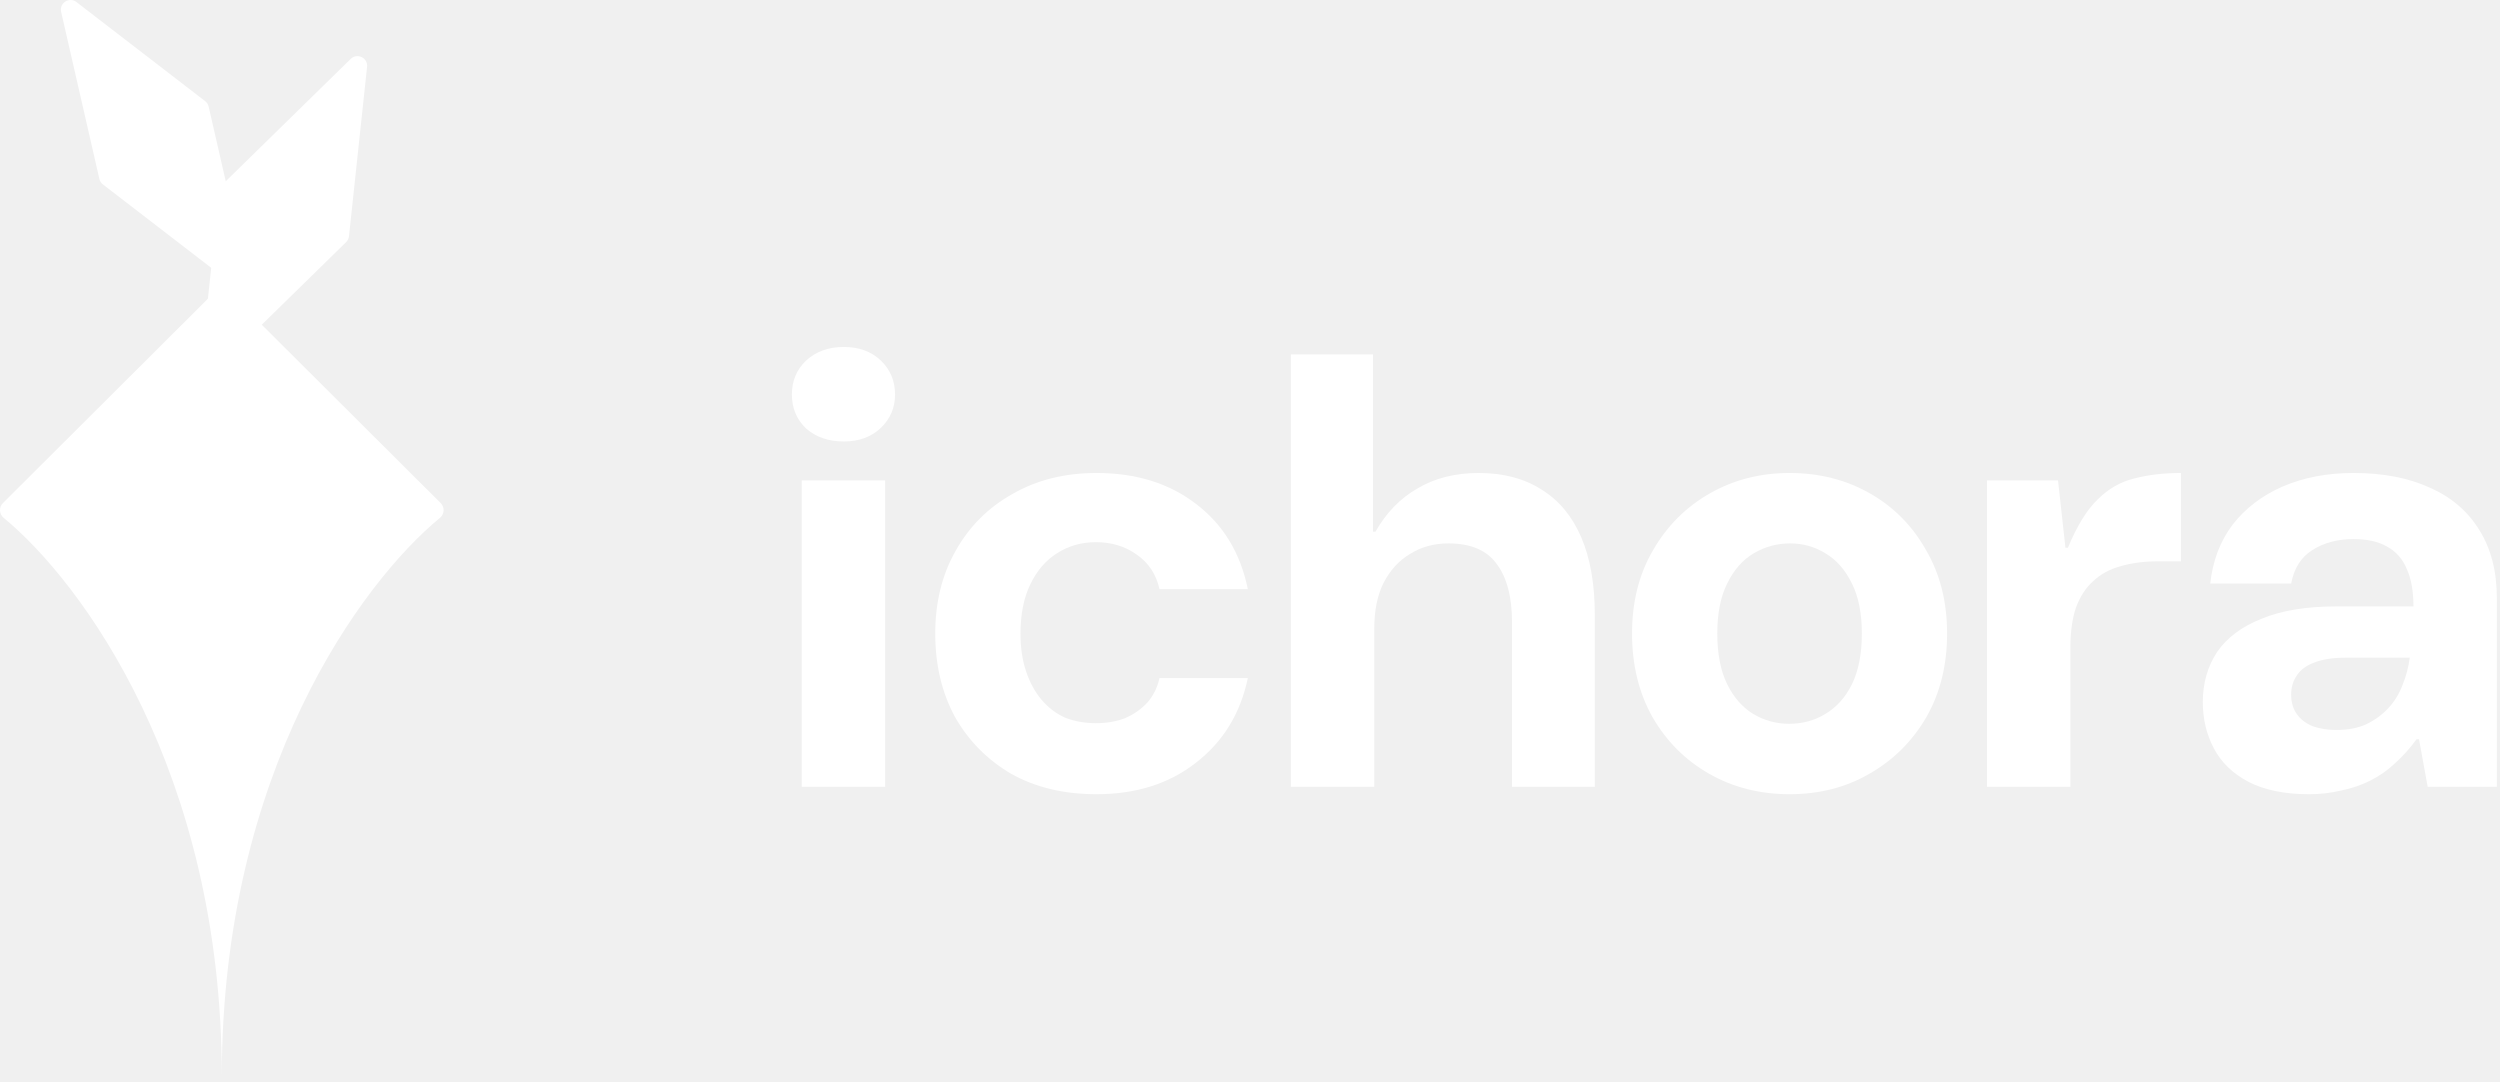
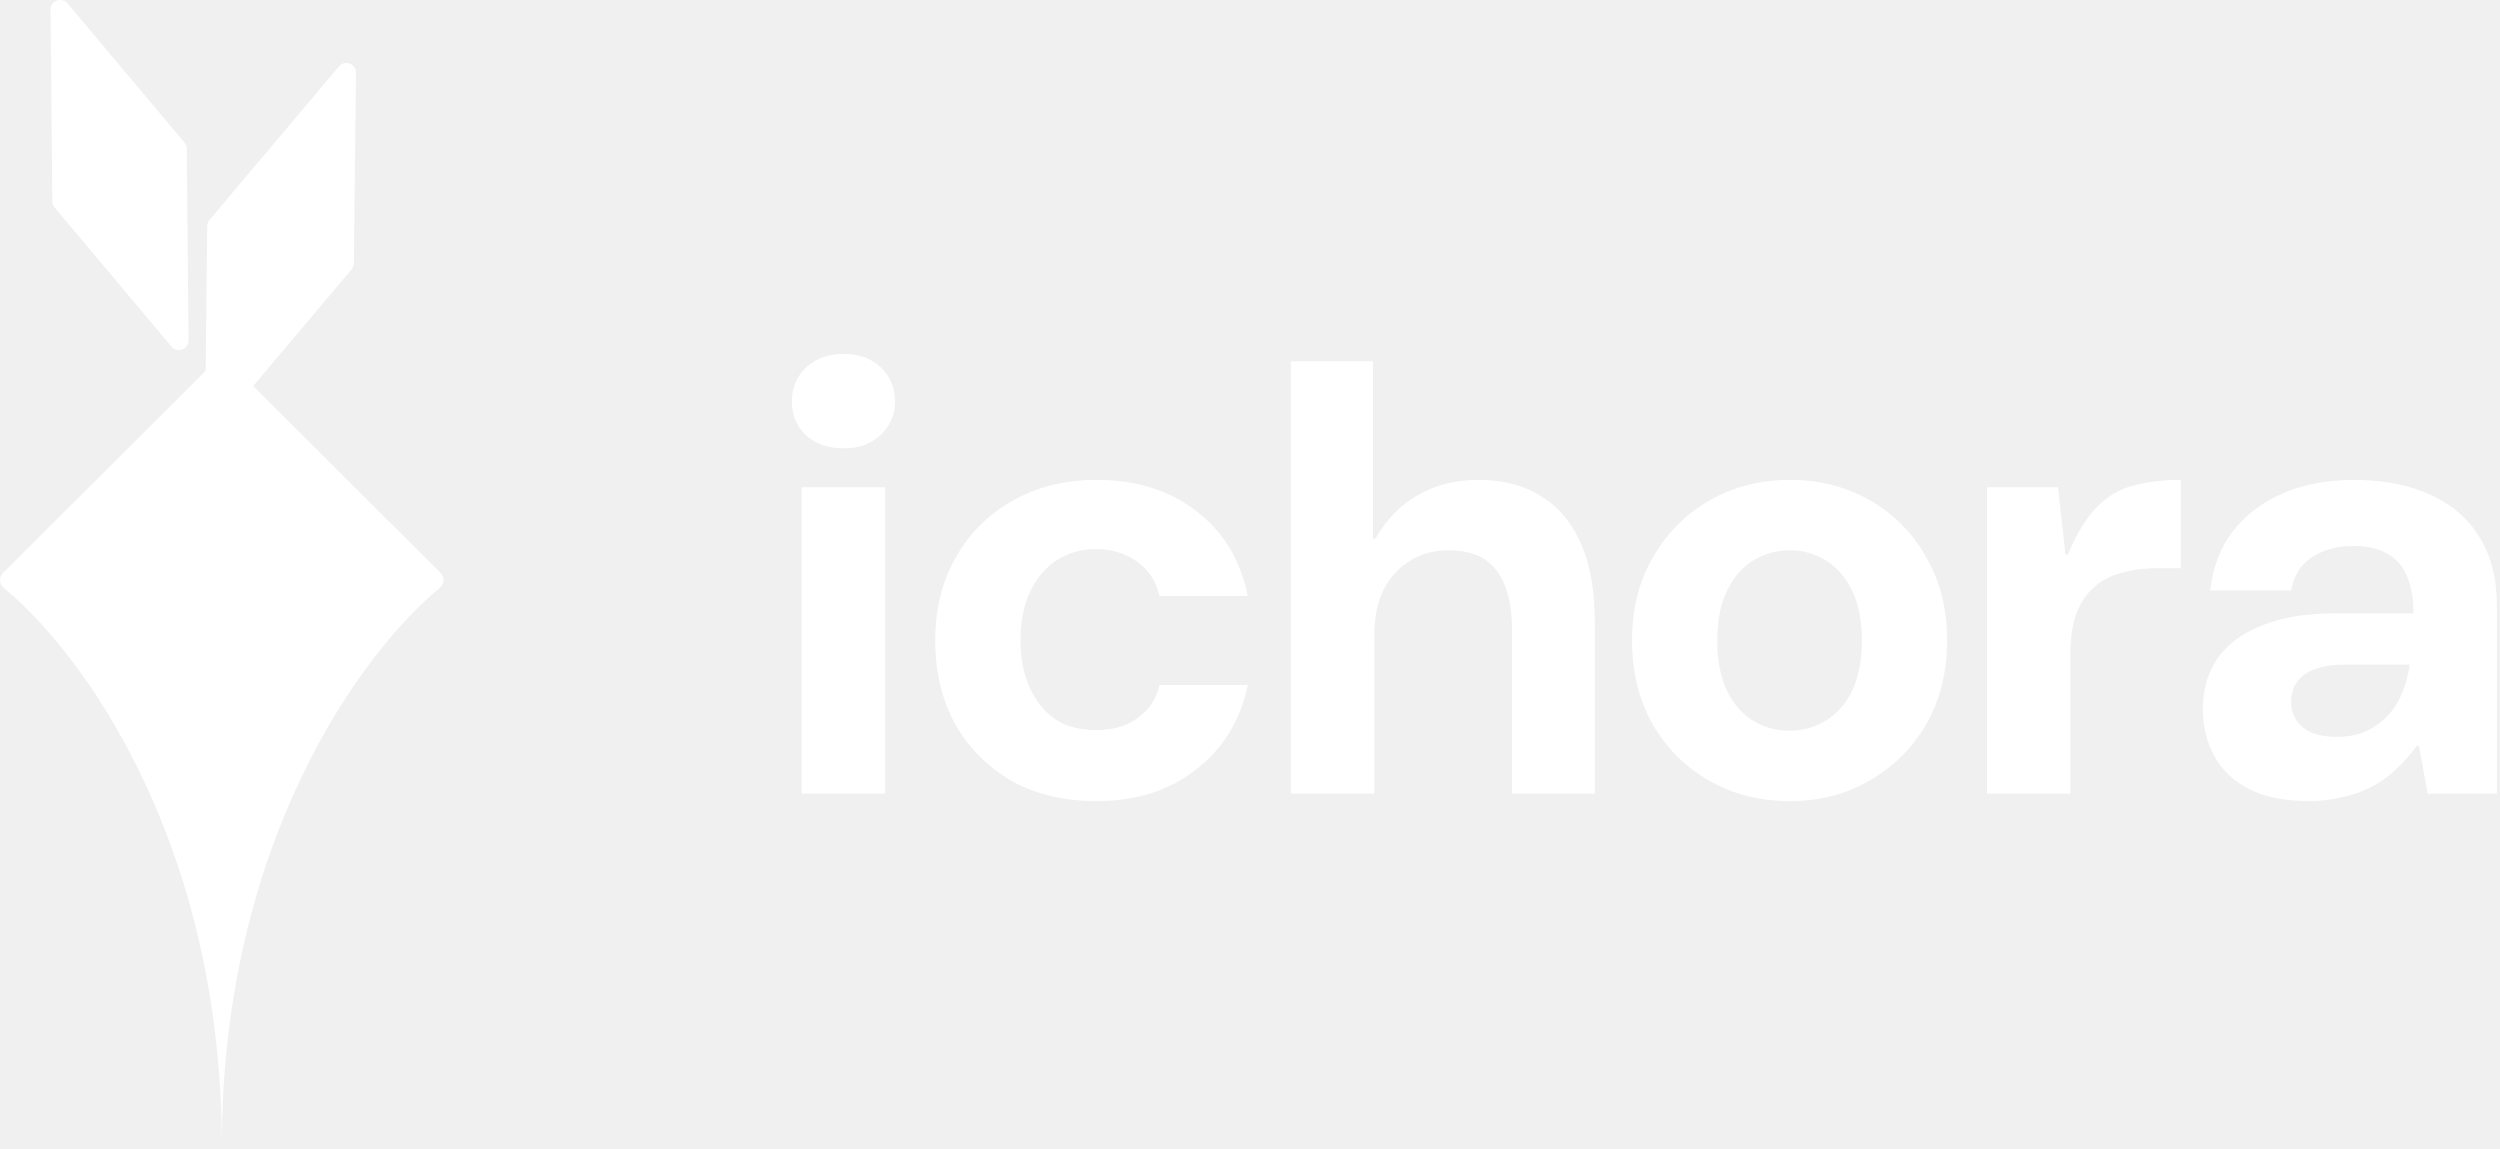
- <svg xmlns="http://www.w3.org/2000/svg" width="259" height="112" viewBox="0 0 259 112" fill="none">
-   <path d="M10.66 19.105L23.994 29.372C24.737 29.944 25.788 29.27 25.579 28.356L21.617 11.047C21.566 10.821 21.437 10.619 21.253 10.478L7.918 0.211C7.175 -0.361 6.124 0.313 6.333 1.227L10.295 18.536C10.347 18.762 10.476 18.964 10.66 19.105Z" fill="white" />
-   <path d="M23.685 30.217L45.66 52.125C46.092 52.556 46.045 53.265 45.575 53.652C37.503 60.296 22.979 79.931 22.979 111.513C22.979 79.931 8.454 60.296 0.383 53.652C-0.088 53.265 -0.134 52.556 0.298 52.125L22.273 30.217C22.663 29.828 23.294 29.828 23.685 30.217Z" fill="white" />
-   <path d="M22.737 19.734L20.863 37.285C20.763 38.218 21.887 38.762 22.557 38.106L35.86 25.082C36.026 24.92 36.13 24.705 36.155 24.474L38.029 6.923C38.128 5.991 37.005 5.446 36.335 6.102L23.031 19.126C22.866 19.288 22.761 19.503 22.737 19.734Z" fill="white" />
-   <path d="M83.063 81.513V49.769H91.703V81.513H83.063ZM87.415 45.737C85.836 45.737 84.535 45.289 83.511 44.393C82.529 43.454 82.039 42.281 82.039 40.873C82.039 39.465 82.529 38.292 83.511 37.353C84.535 36.414 85.836 35.945 87.415 35.945C88.993 35.945 90.273 36.414 91.255 37.353C92.236 38.292 92.727 39.465 92.727 40.873C92.727 42.238 92.236 43.39 91.255 44.329C90.273 45.268 88.993 45.737 87.415 45.737Z" fill="white" />
-   <path d="M113.595 82.281C110.225 82.281 107.281 81.577 104.763 80.169C102.289 78.718 100.347 76.756 98.939 74.281C97.574 71.764 96.891 68.884 96.891 65.641C96.891 62.398 97.595 59.54 99.003 57.065C100.411 54.548 102.374 52.585 104.891 51.177C107.409 49.726 110.31 49.001 113.595 49.001C117.691 49.001 121.126 50.068 123.899 52.201C126.715 54.334 128.507 57.278 129.275 61.033H120.123C119.782 59.497 118.993 58.302 117.755 57.449C116.561 56.596 115.153 56.169 113.531 56.169C112.038 56.169 110.694 56.553 109.499 57.321C108.347 58.046 107.43 59.113 106.747 60.521C106.065 61.929 105.723 63.636 105.723 65.641C105.723 67.092 105.915 68.393 106.299 69.545C106.683 70.697 107.217 71.678 107.899 72.489C108.582 73.3 109.393 73.918 110.331 74.345C111.313 74.729 112.379 74.921 113.531 74.921C114.641 74.921 115.643 74.75 116.539 74.409C117.435 74.025 118.203 73.492 118.843 72.809C119.483 72.084 119.91 71.23 120.123 70.249H129.275C128.507 73.918 126.715 76.841 123.899 79.017C121.126 81.193 117.691 82.281 113.595 82.281Z" fill="white" />
-   <path d="M133.734 81.513V36.713H142.246V55.081H142.502C143.611 53.118 145.062 51.625 146.854 50.601C148.646 49.534 150.758 49.001 153.19 49.001C155.75 49.001 157.926 49.577 159.718 50.729C161.51 51.838 162.875 53.481 163.814 55.657C164.752 57.833 165.222 60.521 165.222 63.721V81.513H156.646V64.489C156.646 61.844 156.112 59.817 155.046 58.409C154.022 57.001 152.358 56.297 150.054 56.297C148.56 56.297 147.238 56.66 146.086 57.385C144.934 58.068 144.016 59.07 143.334 60.393C142.694 61.673 142.374 63.252 142.374 65.129V81.513H133.734Z" fill="white" />
-   <path d="M185.399 82.281C182.327 82.281 179.553 81.577 177.079 80.169C174.604 78.761 172.641 76.798 171.191 74.281C169.783 71.764 169.079 68.884 169.079 65.641C169.079 62.356 169.804 59.476 171.255 57.001C172.705 54.484 174.668 52.521 177.143 51.113C179.617 49.705 182.369 49.001 185.399 49.001C188.471 49.001 191.244 49.705 193.719 51.113C196.193 52.521 198.135 54.484 199.543 57.001C200.993 59.476 201.719 62.356 201.719 65.641C201.719 68.926 200.993 71.828 199.543 74.345C198.092 76.82 196.129 78.761 193.655 80.169C191.223 81.577 188.471 82.281 185.399 82.281ZM185.335 74.985C186.743 74.985 188.001 74.644 189.111 73.961C190.263 73.278 191.18 72.254 191.863 70.889C192.545 69.481 192.887 67.732 192.887 65.641C192.887 63.55 192.545 61.822 191.863 60.457C191.18 59.049 190.263 58.004 189.111 57.321C188.001 56.638 186.785 56.297 185.463 56.297C184.097 56.297 182.839 56.638 181.687 57.321C180.535 58.004 179.617 59.049 178.935 60.457C178.252 61.822 177.911 63.55 177.911 65.641C177.911 67.732 178.252 69.481 178.935 70.889C179.617 72.254 180.513 73.278 181.623 73.961C182.775 74.644 184.012 74.985 185.335 74.985Z" fill="white" />
-   <path d="M205.851 81.513V49.769H213.211L213.979 56.745H214.235C215.174 54.484 216.198 52.82 217.307 51.753C218.417 50.644 219.675 49.918 221.083 49.577C222.534 49.193 224.155 49.001 225.947 49.001V58.153H223.579C222.129 58.153 220.827 58.324 219.675 58.665C218.566 58.964 217.627 59.476 216.859 60.201C216.091 60.884 215.494 61.801 215.067 62.953C214.683 64.105 214.491 65.492 214.491 67.113V81.513H205.851Z" fill="white" />
-   <path d="M239.219 82.281C236.702 82.281 234.611 81.854 232.947 81.001C231.326 80.148 230.131 78.996 229.363 77.545C228.595 76.094 228.211 74.494 228.211 72.745C228.211 70.782 228.702 69.054 229.683 67.561C230.707 66.068 232.243 64.916 234.291 64.105C236.339 63.252 238.921 62.825 242.035 62.825H250.035C250.035 61.246 249.801 59.945 249.331 58.921C248.905 57.897 248.222 57.129 247.283 56.617C246.387 56.105 245.235 55.849 243.827 55.849C242.163 55.849 240.734 56.233 239.539 57.001C238.387 57.726 237.662 58.878 237.363 60.457H228.979C229.235 58.11 230.003 56.084 231.283 54.377C232.606 52.67 234.334 51.348 236.467 50.409C238.643 49.47 241.097 49.001 243.827 49.001C246.899 49.001 249.545 49.513 251.763 50.537C253.982 51.518 255.689 52.99 256.883 54.953C258.078 56.873 258.675 59.22 258.675 61.993V81.513H251.507L250.611 76.585H250.355C249.673 77.524 248.926 78.356 248.115 79.081C247.347 79.806 246.494 80.404 245.555 80.873C244.617 81.342 243.614 81.684 242.547 81.897C241.481 82.153 240.371 82.281 239.219 82.281ZM242.035 75.625C243.23 75.625 244.254 75.433 245.107 75.049C246.003 74.622 246.771 74.068 247.411 73.385C248.051 72.702 248.542 71.913 248.883 71.017C249.267 70.078 249.523 69.118 249.651 68.137H242.995C241.673 68.137 240.585 68.308 239.731 68.649C238.921 68.948 238.323 69.396 237.939 69.993C237.555 70.548 237.363 71.209 237.363 71.977C237.363 72.745 237.555 73.406 237.939 73.961C238.323 74.516 238.878 74.942 239.603 75.241C240.329 75.497 241.139 75.625 242.035 75.625Z" fill="white" />
+ <svg xmlns="http://www.w3.org/2000/svg" width="259" height="119" viewBox="0 0 259 119" fill="none">
+   <path d="M23.685 37.459L45.66 59.368C46.092 59.798 46.045 60.507 45.575 60.895C37.503 67.538 22.979 87.174 22.979 118.756C22.979 87.174 8.454 67.538 0.383 60.895C-0.088 60.507 -0.134 59.798 0.298 59.368L22.273 37.459C22.663 37.07 23.294 37.07 23.685 37.459Z" fill="white" />
+   <path d="M5.654 21.494L17.767 35.909C18.37 36.627 19.541 36.194 19.533 35.256L19.35 15.408C19.348 15.175 19.265 14.951 19.116 14.773L7.003 0.359C6.4 -0.359 5.229 0.073 5.238 1.011L5.42 20.86C5.422 21.092 5.505 21.316 5.654 21.494Z" fill="white" />
+   <path d="M21.471 23.415L21.255 43.146C21.245 44.084 22.415 44.519 23.019 43.802L36.426 27.904C36.576 27.727 36.659 27.503 36.661 27.271L36.877 7.539C36.888 6.602 35.717 6.167 35.113 6.884L21.706 22.781C21.556 22.959 21.473 23.183 21.471 23.415Z" fill="white" />
+   <path d="M83.063 82.227V50.483H91.703V82.227H83.063ZM87.415 46.451C85.836 46.451 84.535 46.003 83.511 45.107C82.529 44.169 82.039 42.995 82.039 41.587C82.039 40.179 82.529 39.006 83.511 38.067C84.535 37.129 85.836 36.659 87.415 36.659C88.993 36.659 90.273 37.129 91.255 38.067C92.236 39.006 92.727 40.179 92.727 41.587C92.727 42.953 92.236 44.105 91.255 45.043C90.273 45.982 88.993 46.451 87.415 46.451Z" fill="white" />
+   <path d="M113.595 82.995C110.225 82.995 107.281 82.291 104.763 80.883C102.289 79.433 100.347 77.47 98.939 74.995C97.574 72.478 96.891 69.598 96.891 66.355C96.891 63.113 97.595 60.254 99.003 57.779C100.411 55.262 102.374 53.299 104.891 51.891C107.409 50.441 110.31 49.715 113.595 49.715C117.691 49.715 121.126 50.782 123.899 52.915C126.715 55.049 128.507 57.993 129.275 61.747H120.123C119.782 60.211 118.993 59.017 117.755 58.163C116.561 57.31 115.153 56.883 113.531 56.883C112.038 56.883 110.694 57.267 109.499 58.035C108.347 58.761 107.43 59.827 106.747 61.235C106.065 62.643 105.723 64.35 105.723 66.355C105.723 67.806 105.915 69.107 106.299 70.259C106.683 71.411 107.217 72.393 107.899 73.203C108.582 74.014 109.393 74.633 110.331 75.059C111.313 75.443 112.379 75.635 113.531 75.635C114.641 75.635 115.643 75.465 116.539 75.123C117.435 74.739 118.203 74.206 118.843 73.523C119.483 72.798 119.91 71.945 120.123 70.963H129.275C128.507 74.633 126.715 77.555 123.899 79.731C121.126 81.907 117.691 82.995 113.595 82.995Z" fill="white" />
+   <path d="M133.734 82.227V37.427H142.246V55.795H142.502C143.611 53.833 145.062 52.339 146.854 51.315C148.646 50.249 150.758 49.715 153.19 49.715C155.75 49.715 157.926 50.291 159.718 51.443C161.51 52.553 162.875 54.195 163.814 56.371C164.752 58.547 165.222 61.235 165.222 64.435V82.227H156.646V65.203C156.646 62.558 156.112 60.531 155.046 59.123C154.022 57.715 152.358 57.011 150.054 57.011C148.56 57.011 147.238 57.374 146.086 58.099C144.934 58.782 144.016 59.785 143.334 61.107C142.694 62.387 142.374 63.966 142.374 65.843V82.227H133.734Z" fill="white" />
+   <path d="M185.399 82.995C182.327 82.995 179.553 82.291 177.079 80.883C174.604 79.475 172.641 77.513 171.191 74.995C169.783 72.478 169.079 69.598 169.079 66.355C169.079 63.07 169.804 60.19 171.255 57.715C172.705 55.198 174.668 53.235 177.143 51.827C179.617 50.419 182.369 49.715 185.399 49.715C188.471 49.715 191.244 50.419 193.719 51.827C196.193 53.235 198.135 55.198 199.543 57.715C200.993 60.19 201.719 63.07 201.719 66.355C201.719 69.641 200.993 72.542 199.543 75.059C198.092 77.534 196.129 79.475 193.655 80.883C191.223 82.291 188.471 82.995 185.399 82.995ZM185.335 75.699C186.743 75.699 188.001 75.358 189.111 74.675C190.263 73.993 191.18 72.969 191.863 71.603C192.545 70.195 192.887 68.446 192.887 66.355C192.887 64.265 192.545 62.537 191.863 61.171C191.18 59.763 190.263 58.718 189.111 58.035C188.001 57.353 186.785 57.011 185.463 57.011C184.097 57.011 182.839 57.353 181.687 58.035C180.535 58.718 179.617 59.763 178.935 61.171C178.252 62.537 177.911 64.265 177.911 66.355C177.911 68.446 178.252 70.195 178.935 71.603C179.617 72.969 180.513 73.993 181.623 74.675C182.775 75.358 184.012 75.699 185.335 75.699Z" fill="white" />
+   <path d="M205.851 82.227V50.483H213.211L213.979 57.459H214.235C215.174 55.198 216.198 53.534 217.307 52.467C218.417 51.358 219.675 50.633 221.083 50.291C222.534 49.907 224.155 49.715 225.947 49.715V58.867H223.579C222.129 58.867 220.827 59.038 219.675 59.379C218.566 59.678 217.627 60.19 216.859 60.915C216.091 61.598 215.494 62.515 215.067 63.667C214.683 64.819 214.491 66.206 214.491 67.827V82.227H205.851Z" fill="white" />
+   <path d="M239.219 82.995C236.702 82.995 234.611 82.569 232.947 81.715C231.326 80.862 230.131 79.71 229.363 78.259C228.595 76.809 228.211 75.209 228.211 73.459C228.211 71.497 228.702 69.769 229.683 68.275C230.707 66.782 232.243 65.63 234.291 64.819C236.339 63.966 238.921 63.539 242.035 63.539H250.035C250.035 61.961 249.801 60.659 249.331 59.635C248.905 58.611 248.222 57.843 247.283 57.331C246.387 56.819 245.235 56.563 243.827 56.563C242.163 56.563 240.734 56.947 239.539 57.715C238.387 58.441 237.662 59.593 237.363 61.171H228.979C229.235 58.825 230.003 56.798 231.283 55.091C232.606 53.385 234.334 52.062 236.467 51.123C238.643 50.185 241.097 49.715 243.827 49.715C246.899 49.715 249.545 50.227 251.763 51.251C253.982 52.233 255.689 53.705 256.883 55.667C258.078 57.587 258.675 59.934 258.675 62.707V82.227H251.507L250.611 77.299H250.355C249.673 78.238 248.926 79.07 248.115 79.795C247.347 80.521 246.494 81.118 245.555 81.587C244.617 82.057 243.614 82.398 242.547 82.611C241.481 82.867 240.371 82.995 239.219 82.995ZM242.035 76.339C243.23 76.339 244.254 76.147 245.107 75.763C246.003 75.337 246.771 74.782 247.411 74.099C248.051 73.417 248.542 72.627 248.883 71.731C249.267 70.793 249.523 69.833 249.651 68.851H242.995C241.673 68.851 240.585 69.022 239.731 69.363C238.921 69.662 238.323 70.11 237.939 70.707C237.555 71.262 237.363 71.923 237.363 72.691C237.363 73.459 237.555 74.121 237.939 74.675C238.323 75.23 238.878 75.657 239.603 75.955C240.329 76.211 241.139 76.339 242.035 76.339Z" fill="white" />
</svg>
